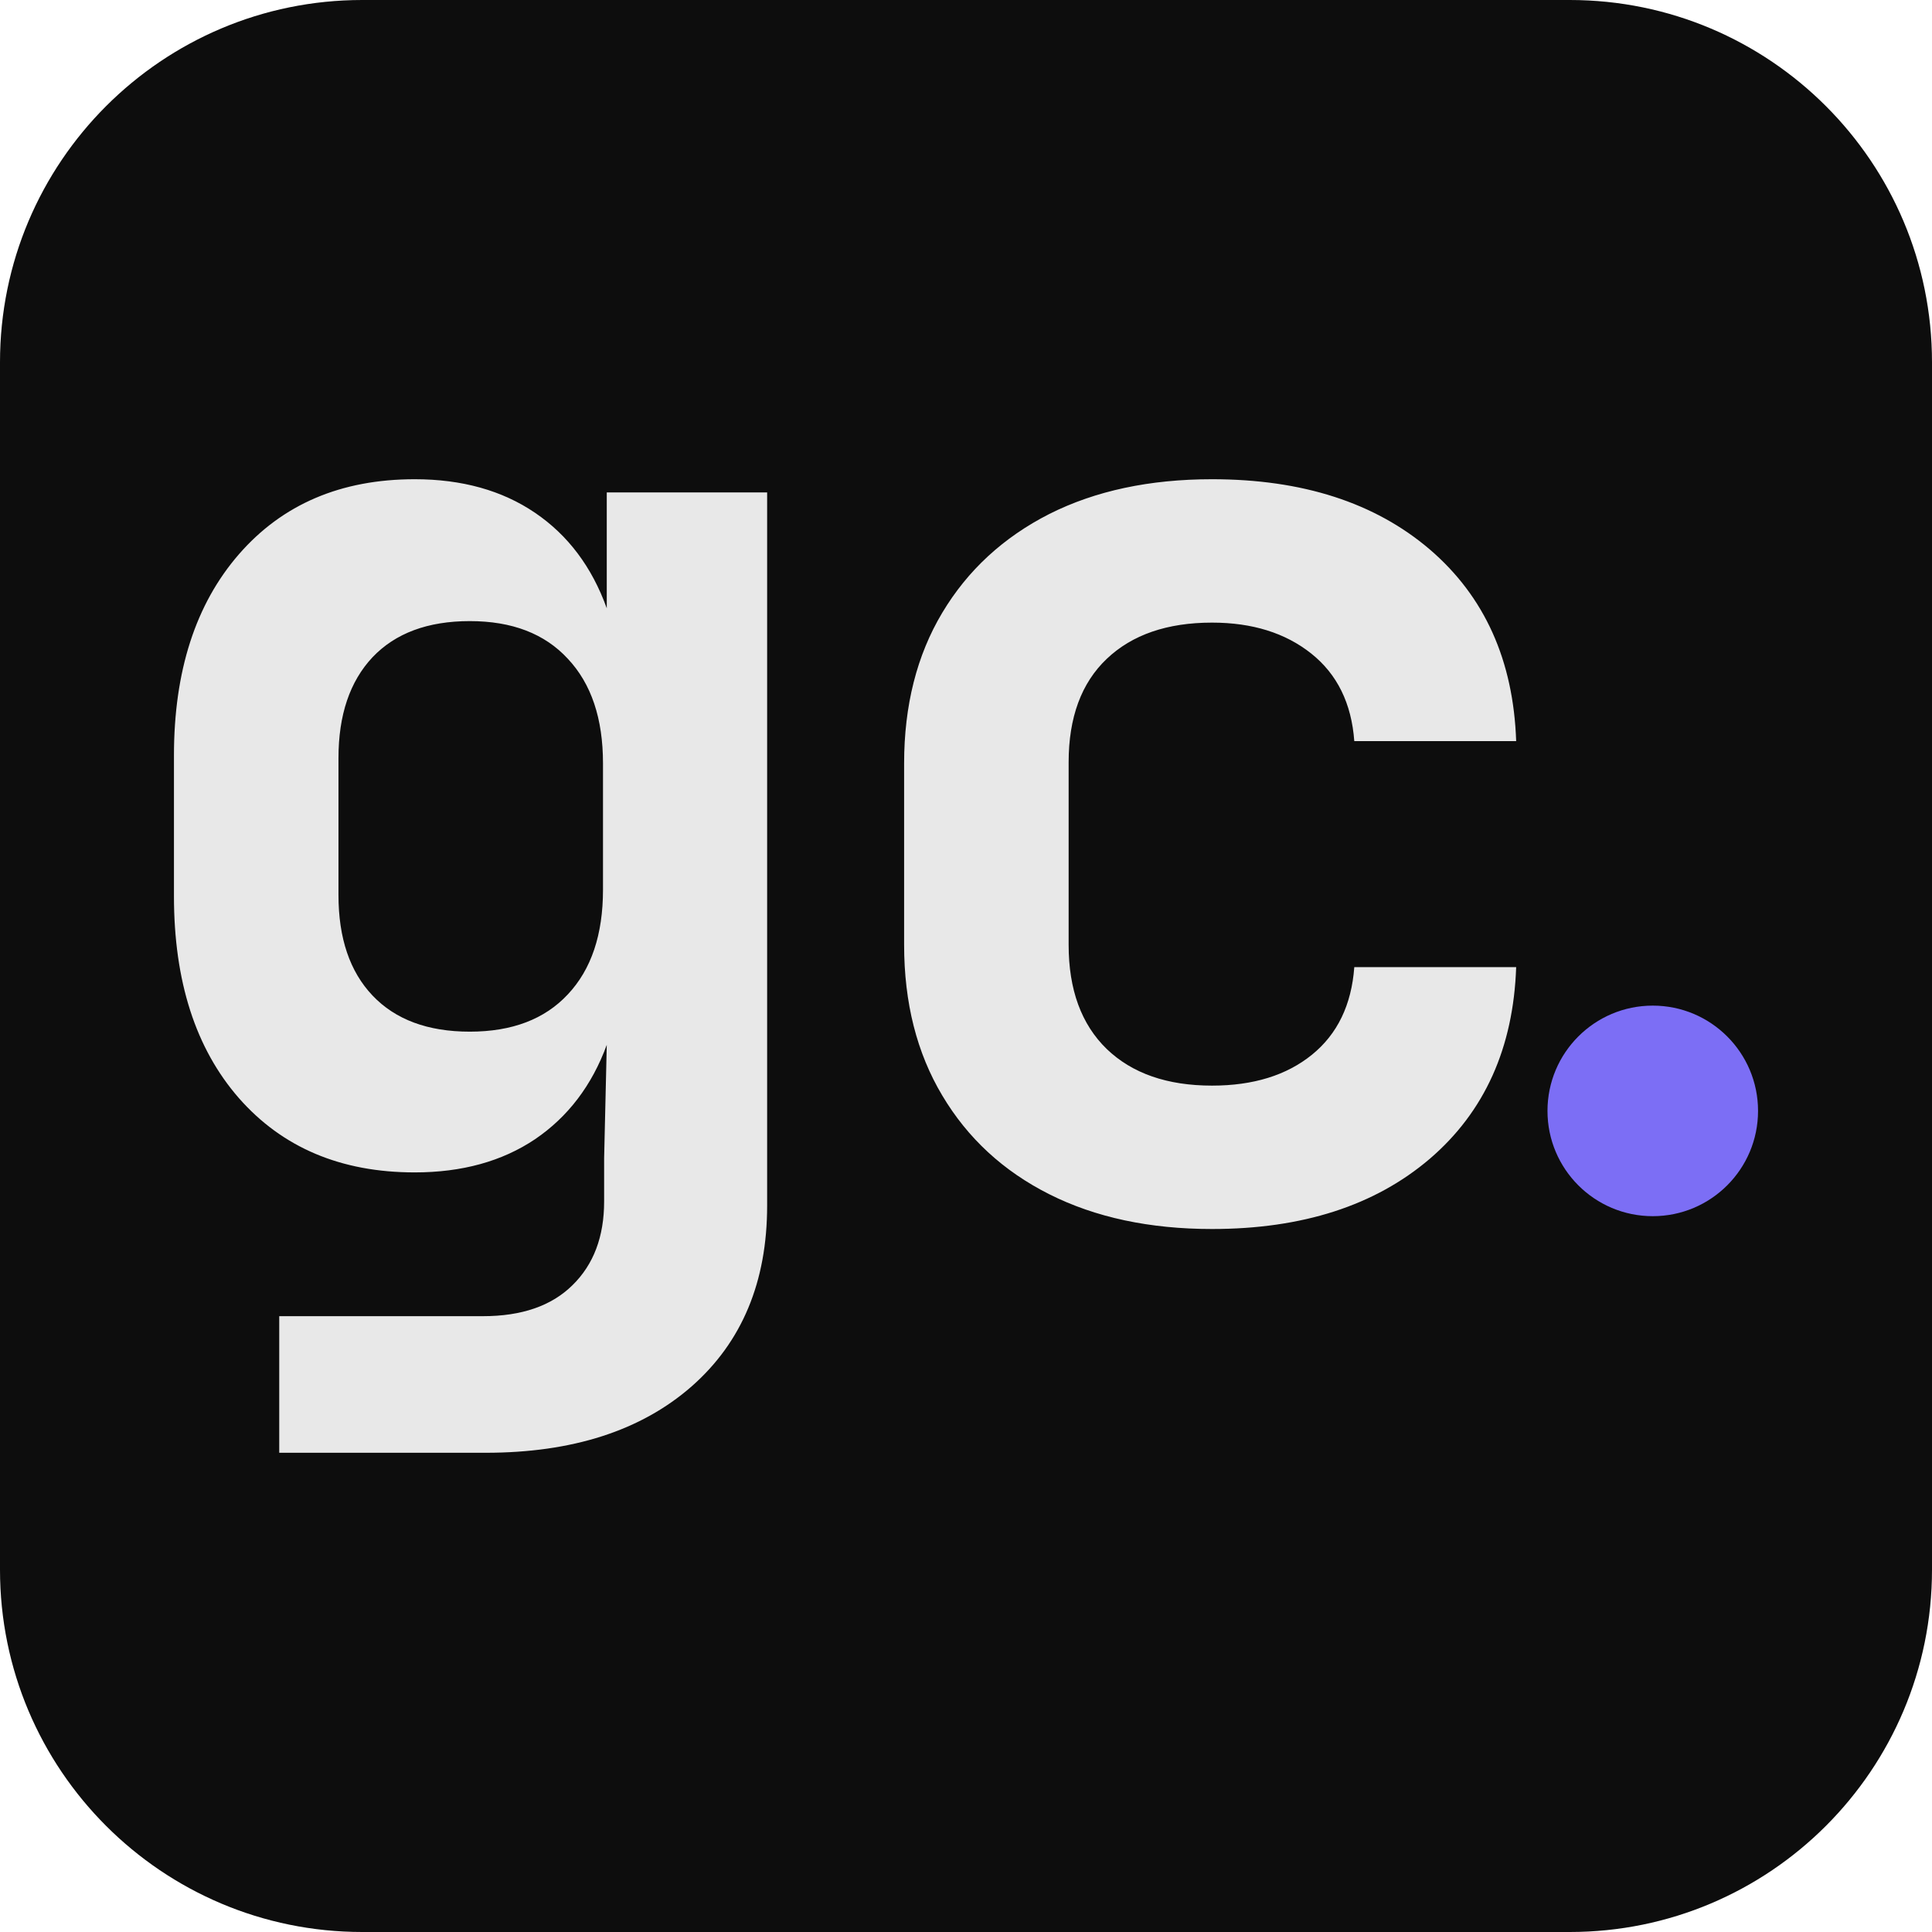
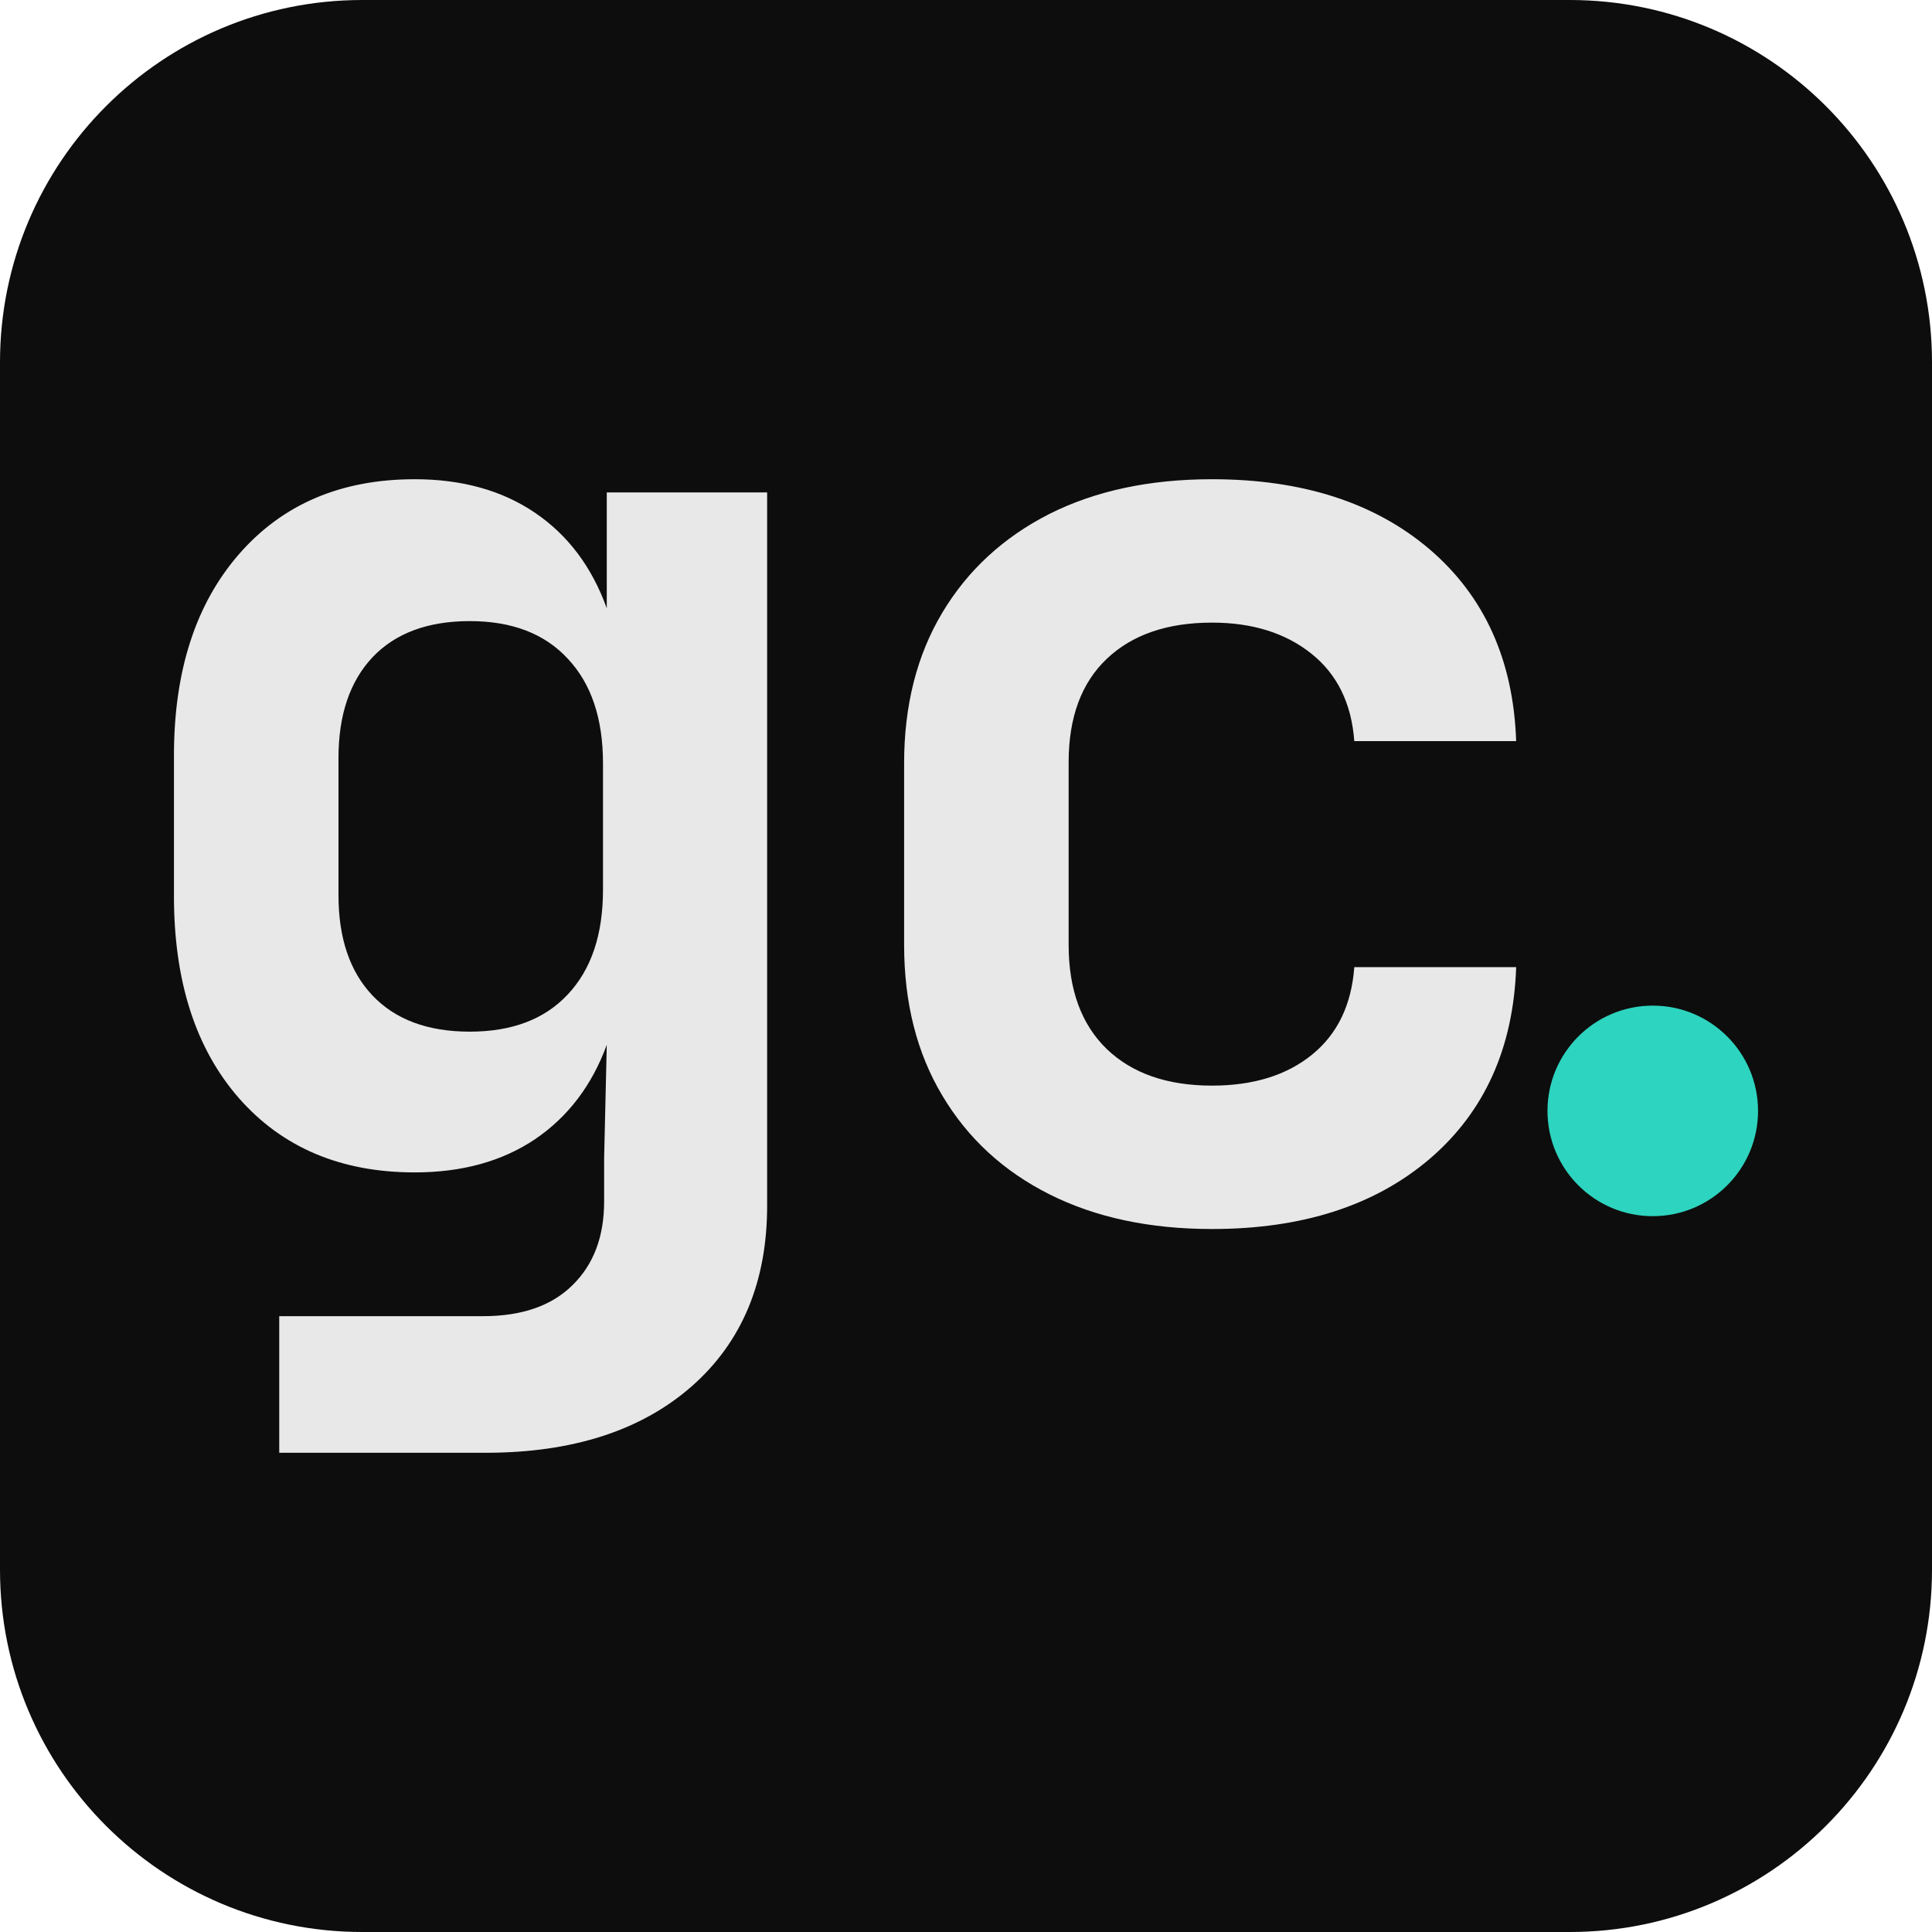
<svg xmlns="http://www.w3.org/2000/svg" viewBox="0 0 512 512">
  <rect width="512" height="512" rx="96" fill="#0d0d0d" />
  <path fill="#e8e8e8" d="M74 385V348.8H128Q143.4 348.8 151.7 340.6Q160.1 332.4 160.1 318.4V306.9L160.8 276.9Q154.9 293 141.8 301.9Q128.7 310.7 109.9 310.7Q80.6 310.7 63.3 291Q46.1 271.3 46.1 237.5V200.2Q46.1 166.7 63.3 146.9Q80.6 127 109.9 127Q128.7 127 141.8 135.9Q154.9 144.8 160.8 161.2V130.5H203.3V319.5Q203.3 349.8 183.3 367.4Q163.2 385 128.7 385ZM124.5 273.4Q141.3 273.4 150.5 263.5Q159.8 253.6 159.8 235.8V202.3Q159.8 184.5 150.5 174.6Q141.3 164.6 124.5 164.6Q107.8 164.6 98.7 174.2Q89.7 183.8 89.7 200.9V237.2Q89.7 254.3 98.7 263.8Q107.8 273.4 124.5 273.4Z M321.2 325.7Q296.4 325.7 278.1 316.5Q259.8 307.3 249.7 290.3Q239.6 273.4 239.6 250.4V202.3Q239.6 179.3 249.7 162.4Q259.8 145.5 278.1 136.2Q296.4 127 321.2 127Q357.1 127 378.9 145.6Q400.7 164.3 401.8 196.4H358.9Q357.8 181.4 347.5 173.2Q337.2 165 321.2 165Q303.4 165 293.3 174.6Q283.2 184.2 283.2 202V250.4Q283.2 268.2 293.3 278Q303.4 287.7 321.2 287.7Q337.6 287.7 347.7 279.5Q357.8 271.3 358.9 256.3H401.8Q400.7 288.4 378.9 307.1Q357.1 325.7 321.2 325.7Z" />
-   <circle cx="438.0" cy="294.4" r="27.9" fill="#7c6ef5" />
+   <circle cx="438.0" cy="294.4" r="27.9" fill="#2dd4bf" />
</svg>
